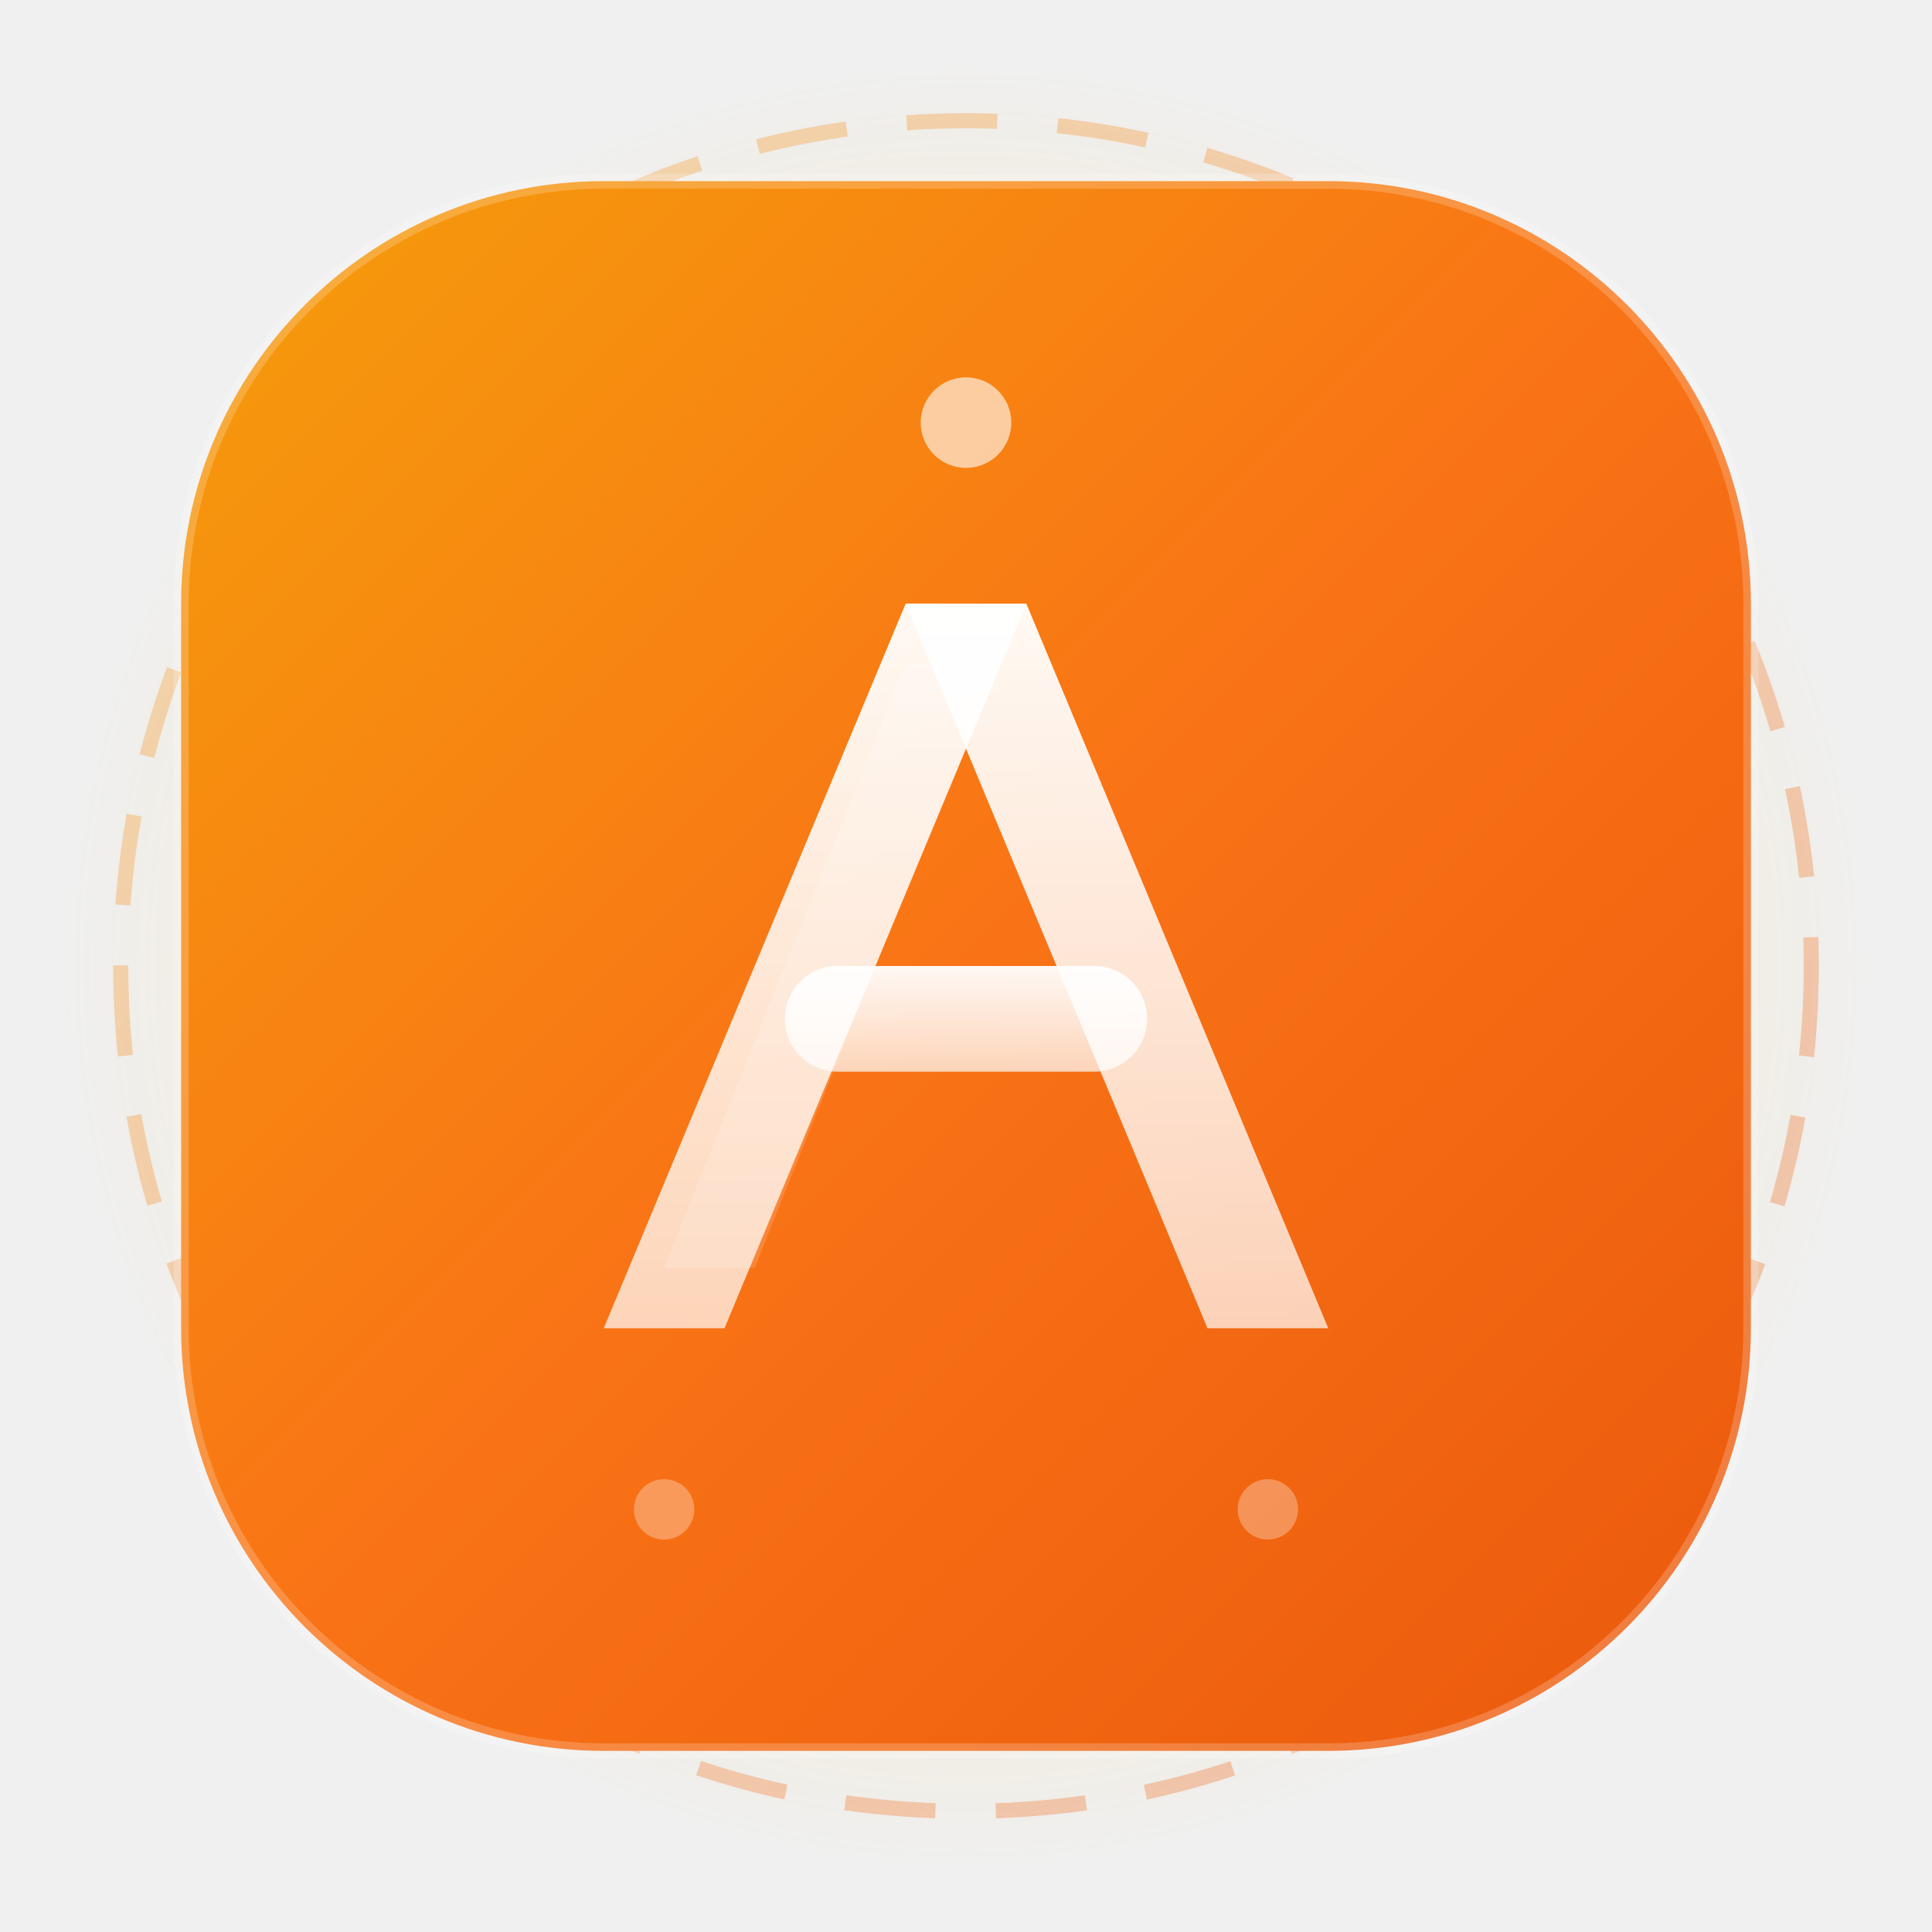
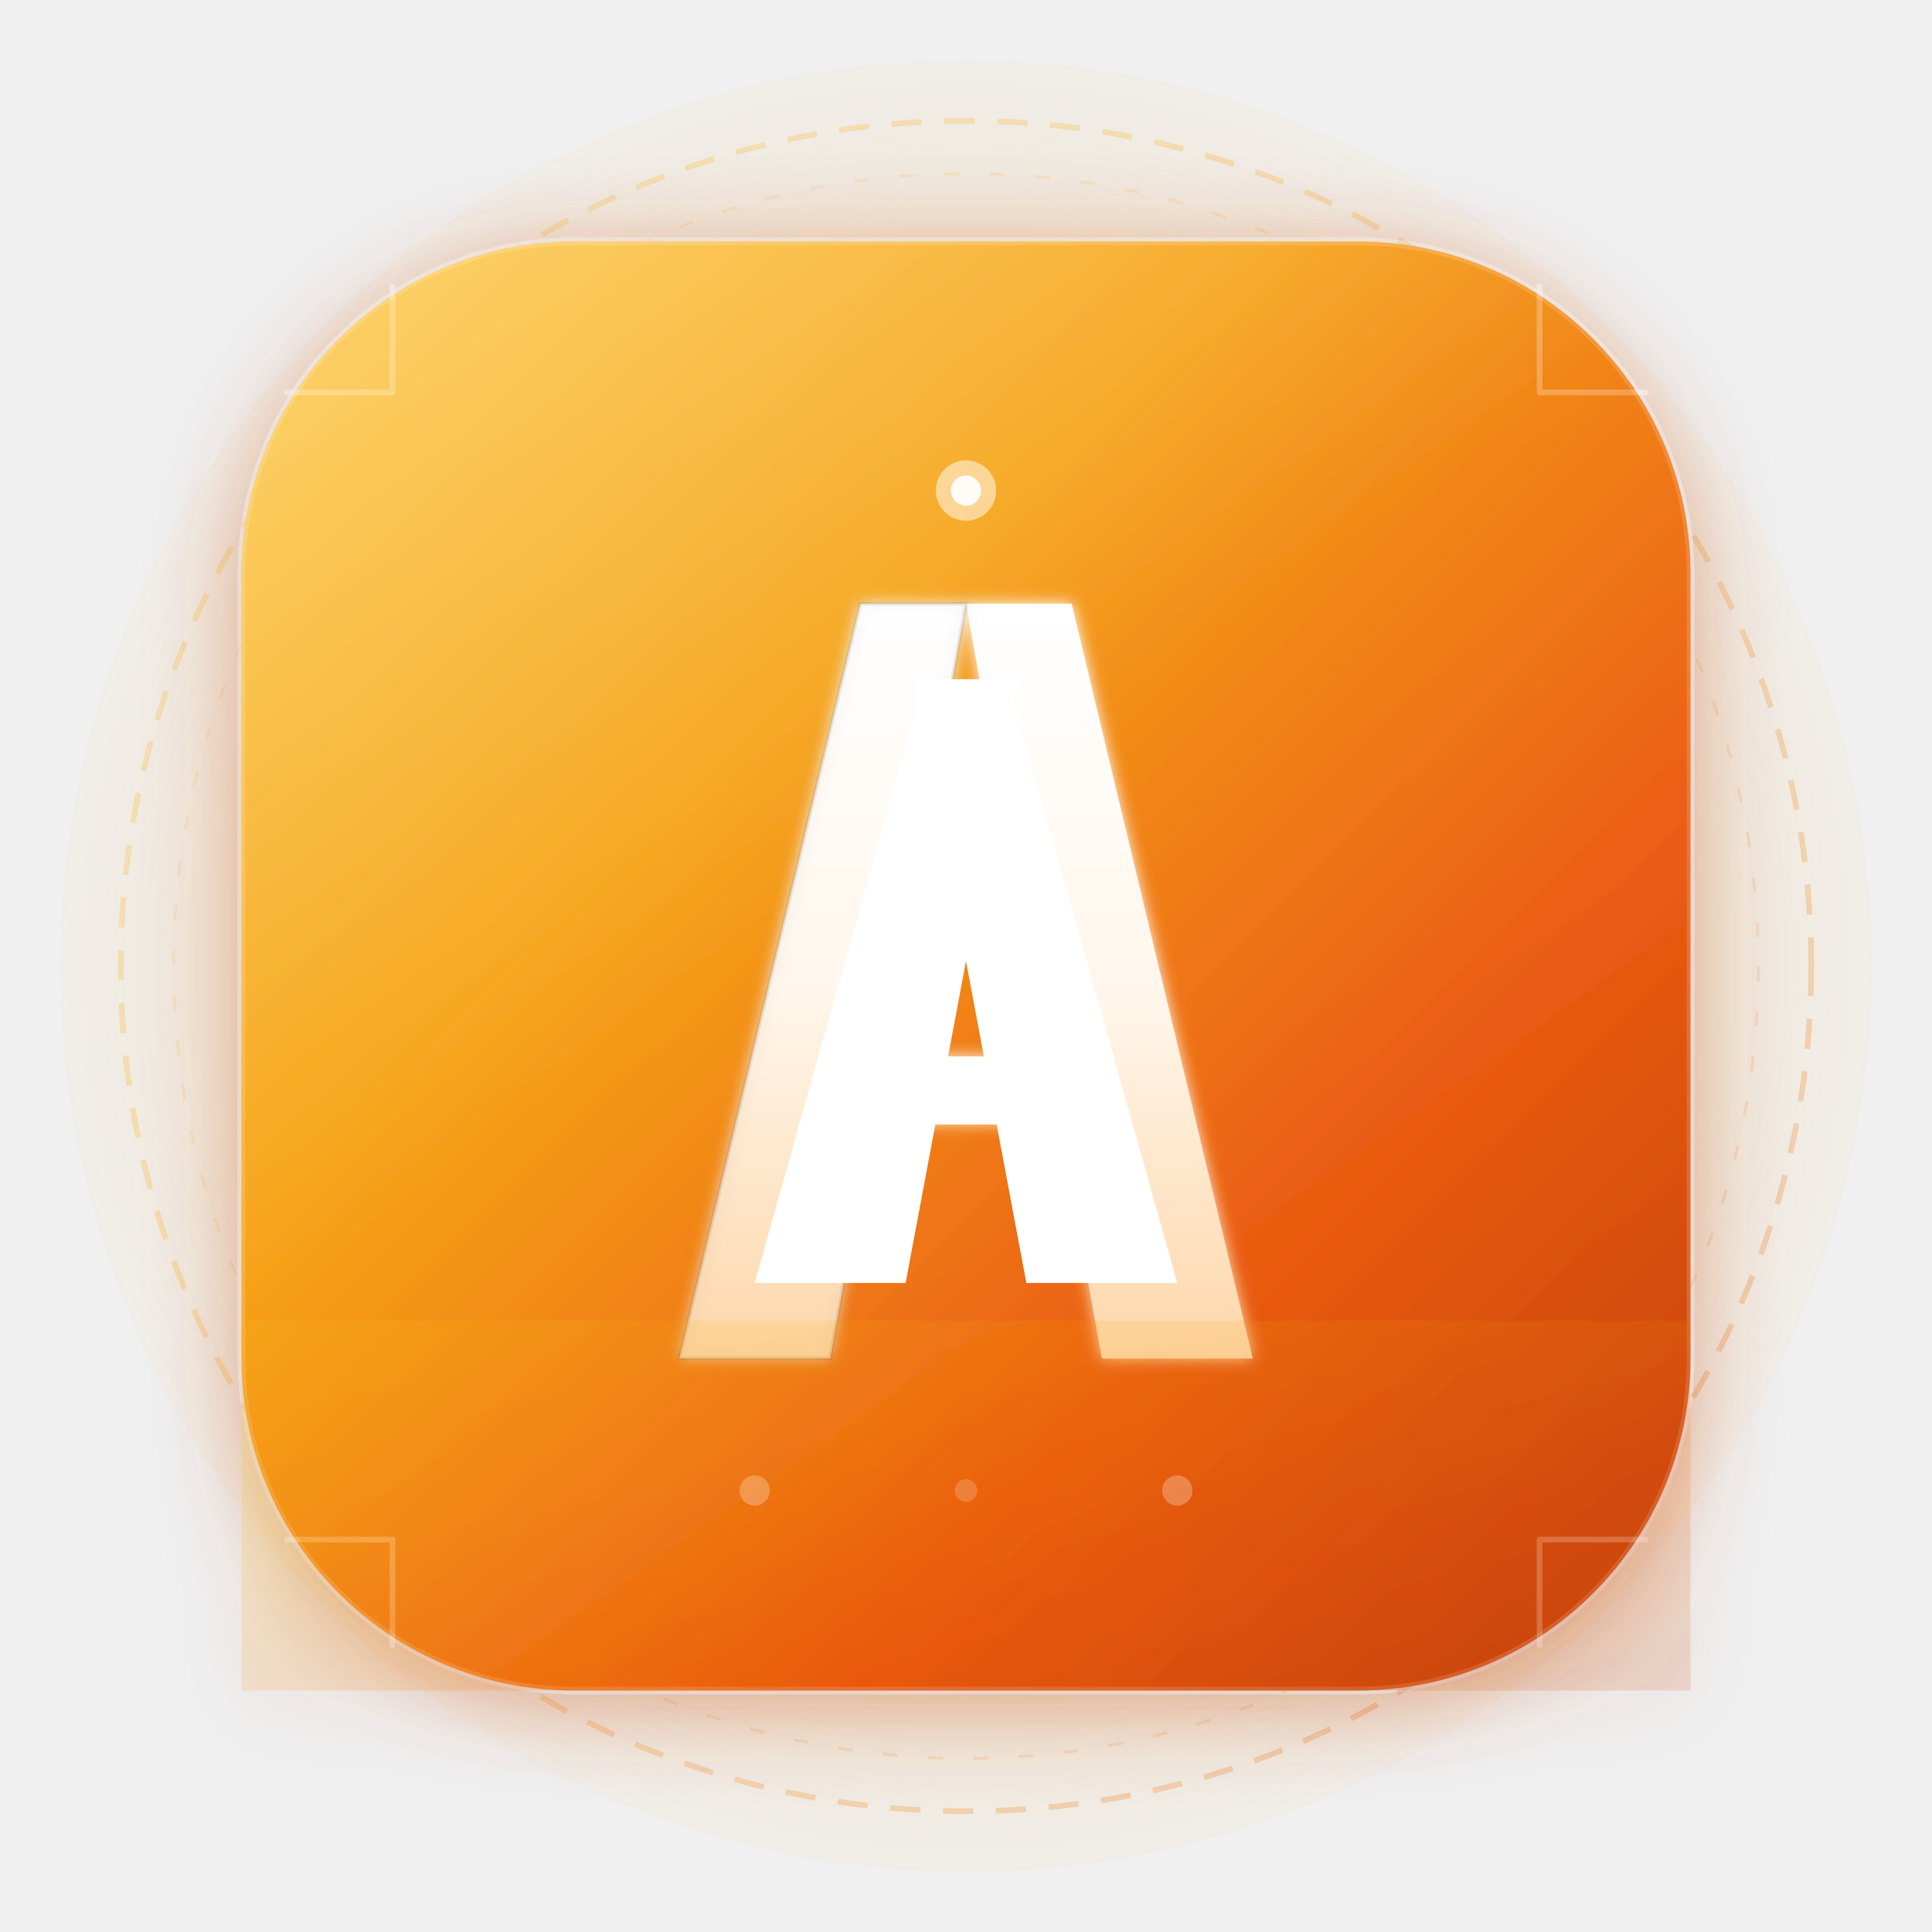
- <svg xmlns="http://www.w3.org/2000/svg" version="1.1" viewBox="0 0 64 64" style="enable-background:new 0 0 64 64;" xml:space="preserve">
+ <svg xmlns="http://www.w3.org/2000/svg" version="1.1" viewBox="0 0 512 512" xml:space="preserve">
  <defs>
    <style type="text/css">
-     .z-glow {
-       animation: zGlow 3s ease-in-out infinite;
+     .logo-glow {
+       animation: logoGlow 3.5s ease-in-out infinite;
    }
-     .z-pulse {
-       animation: zPulse 2s ease-in-out infinite;
+     .logo-pulse {
+       animation: logoPulse 2.5s ease-in-out infinite;
+       transform-origin: center;
    }
-     .z-rotate {
-       animation: zRotate 12s linear infinite;
-       transform-origin: 32px 32px;
+     .logo-ring {
+       animation: logoRing 20s linear infinite;
+       transform-origin: center;
    }
-     @keyframes zGlow {
-       0%, 100% { opacity: 0.4; }
-       50% { opacity: 0.9; }
+     .logo-shimmer {
+       animation: logoShimmer 4s ease-in-out infinite;
    }
-     @keyframes zPulse {
-       0%, 100% { opacity: 0.7; transform: scale(1); }
-       50% { opacity: 1; transform: scale(1.03); }
+     @keyframes logoGlow {
+       0%, 100% { opacity: 0.3; }
+       50% { opacity: 0.8; }
    }
-     @keyframes zRotate {
+     @keyframes logoPulse {
+       0%, 100% { opacity: 1; transform: scale(1); }
+       50% { opacity: 0.92; transform: scale(0.985); }
+     }
+     @keyframes logoRing {
      0% { transform: rotate(0deg); }
      100% { transform: rotate(360deg); }
    }
+     @keyframes logoShimmer {
+       0%, 100% { opacity: 0.1; }
+       50% { opacity: 0.3; }
+     }
  </style>
-     <linearGradient id="z-grad-bg" x1="0" y1="0" x2="1" y2="1">
-       <stop offset="0%" stop-color="#f59e0b" />
-       <stop offset="50%" stop-color="#f97316" />
+     <linearGradient id="logo-bg-grad" x1="0" y1="0" x2="1" y2="1">
+       <stop offset="0%" stop-color="#fbbf24" />
+       <stop offset="35%" stop-color="#f59e0b" />
+       <stop offset="70%" stop-color="#ea580c" />
+       <stop offset="100%" stop-color="#c2410c" />
+     </linearGradient>
+     <linearGradient id="logo-letter-grad" x1="0" y1="0" x2="0" y2="1">
+       <stop offset="0%" stop-color="#ffffff" />
+       <stop offset="50%" stop-color="#fff7ed" />
+       <stop offset="100%" stop-color="#fed7aa" />
+     </linearGradient>
+     <linearGradient id="logo-shine-grad" x1="0" y1="0" x2="0.7" y2="1">
+       <stop offset="0%" stop-color="#ffffff" stop-opacity="0.35" />
+       <stop offset="50%" stop-color="#ffffff" stop-opacity="0.05" />
+       <stop offset="100%" stop-color="#ffffff" stop-opacity="0" />
+     </linearGradient>
+     <radialGradient id="logo-glow-grad" cx="0.5" cy="0.5" r="0.55">
+       <stop offset="0%" stop-color="#fde047" stop-opacity="0.5" />
+       <stop offset="60%" stop-color="#f59e0b" stop-opacity="0.15" />
+       <stop offset="100%" stop-color="#f59e0b" stop-opacity="0" />
+     </radialGradient>
+     <linearGradient id="logo-ring-grad" x1="0" y1="0" x2="1" y2="1">
+       <stop offset="0%" stop-color="#fbbf24" />
+       <stop offset="50%" stop-color="#f59e0b" />
      <stop offset="100%" stop-color="#ea580c" />
    </linearGradient>
-     <linearGradient id="z-grad-bar" x1="0" y1="0" x2="0" y2="1">
-       <stop offset="0%" stop-color="#fff" stop-opacity="0.95" />
-       <stop offset="100%" stop-color="#fff" stop-opacity="0.7" />
-     </linearGradient>
-     <radialGradient id="z-grad-glow" cx="0.5" cy="0.5" r="0.5">
-       <stop offset="0%" stop-color="#fbbf24" stop-opacity="0.4" />
-       <stop offset="100%" stop-color="#fbbf24" stop-opacity="0" />
-     </radialGradient>
+     <filter id="logo-shadow" x="-20%" y="-20%" width="140%" height="140%">
+       <feDropShadow dx="0" dy="4" stdDeviation="12" flood-color="#c2410c" flood-opacity="0.4" />
+     </filter>
+     <filter id="logo-letter-glow" x="-10%" y="-10%" width="120%" height="120%">
+       <feGaussianBlur stdDeviation="2" result="blur" />
+       <feMerge>
+         <feMergeNode in="blur" />
+         <feMergeNode in="SourceGraphic" />
+       </feMerge>
+     </filter>
  </defs>
-   <circle cx="32" cy="32" r="30" fill="url(#z-grad-glow)" class="z-glow" />
-   <g class="z-rotate">
-     <circle cx="32" cy="32" r="28" fill="none" stroke="url(#z-grad-bg)" stroke-width="0.5" stroke-opacity="0.3" stroke-dasharray="3 2" />
+   <circle cx="256" cy="256" r="240" fill="url(#logo-glow-grad)" class="logo-glow" />
+   <g class="logo-ring">
+     <circle cx="256" cy="256" r="224" fill="none" stroke="url(#logo-ring-grad)" stroke-width="1.5" stroke-opacity="0.25" stroke-dasharray="8 6" />
+     <circle cx="256" cy="256" r="210" fill="none" stroke="url(#logo-ring-grad)" stroke-width="0.8" stroke-opacity="0.15" stroke-dasharray="4 8" />
  </g>
-   <g class="z-pulse">
-     <rect x="6" y="6" width="52" height="52" rx="14" fill="url(#z-grad-bg)" />
-     <rect x="6" y="6" width="52" height="52" rx="14" fill="none" stroke="#fff" stroke-width="0.5" stroke-opacity="0.2" />
+   <g class="logo-pulse" filter="url(#logo-shadow)">
+     <rect x="64" y="64" width="384" height="384" rx="88" fill="url(#logo-bg-grad)" />
+     <rect x="64" y="64" width="384" height="384" rx="88" fill="none" stroke="#ffffff" stroke-width="2" stroke-opacity="0.15" />
+     <rect x="64" y="64" width="384" height="384" rx="88" fill="url(#logo-shine-grad)" />
+     <path d="M 104 104 L 104 76 M 104 104 L 76 104" stroke="#ffffff" stroke-width="1.5" stroke-opacity="0.25" stroke-linecap="round" fill="none" />
+     <path d="M 408 104 L 408 76 M 408 104 L 436 104" stroke="#ffffff" stroke-width="1.5" stroke-opacity="0.25" stroke-linecap="round" fill="none" />
+     <path d="M 104 408 L 104 436 M 104 408 L 76 408" stroke="#ffffff" stroke-width="1.5" stroke-opacity="0.25" stroke-linecap="round" fill="none" />
+     <path d="M 408 408 L 408 436 M 408 408 L 436 408" stroke="#ffffff" stroke-width="1.5" stroke-opacity="0.25" stroke-linecap="round" fill="none" />
+     <g filter="url(#logo-letter-glow)">
+       <path d="M 180 360 L 220 360 L 256 160 L 228 160 Z" fill="url(#logo-letter-grad)" />
+       <path d="M 332 360 L 292 360 L 256 160 L 284 160 Z" fill="url(#logo-letter-grad)" />
+       <rect x="220" y="280" width="72" height="18" rx="9" fill="url(#logo-letter-grad)" />
+       <rect x="220" y="282" width="72" height="6" rx="3" fill="#ffffff" opacity="0.4" />
+     </g>
+     <path d="M 180 360 L 220 360 L 256 160 L 228 160 Z" fill="none" stroke="#000000" stroke-width="1" stroke-opacity="0.08" filter="url(#logo-letter-glow)" />
+     <g class="logo-shimmer">
+       <path d="M 200 340 L 240 340 L 270 180 L 245 180 Z" fill="#ffffff" />
+       <path d="M 312 340 L 272 340 L 242 180 L 267 180 Z" fill="#ffffff" />
+       <rect x="220" y="280" width="72" height="18" rx="9" fill="#ffffff" />
+     </g>
+     <circle cx="256" cy="130" r="8" fill="#ffffff" opacity="0.5" class="logo-glow" />
+     <circle cx="256" cy="130" r="4" fill="#ffffff" opacity="0.9" class="logo-glow" />
+     <circle cx="200" cy="395" r="4" fill="#ffffff" opacity="0.3" />
+     <circle cx="312" cy="395" r="4" fill="#ffffff" opacity="0.3" />
+     <circle cx="256" cy="395" r="3" fill="#ffffff" opacity="0.2" />
+     <rect x="64" y="350" width="384" height="98" rx="0" fill="url(#logo-bg-grad)" opacity="0.15" />
  </g>
-   <g fill="url(#z-grad-bar)">
-     <path d="M20 44 L24 44 L34 20 L30 20 Z" />
-     <path d="M44 44 L40 44 L30 20 L34 20 Z" />
-     <rect x="26" y="32" width="12" height="3.5" rx="1.75" />
-   </g>
-   <g fill="#fff" opacity="0.15">
-     <path d="M22 42 L25 42 L33 22 L30 22 Z" />
-   </g>
-   <circle cx="32" cy="14" r="1.5" fill="#fff" opacity="0.6" class="z-glow" />
-   <circle cx="22" cy="50" r="1" fill="#fff" opacity="0.3" />
-   <circle cx="42" cy="50" r="1" fill="#fff" opacity="0.3" />
</svg>
